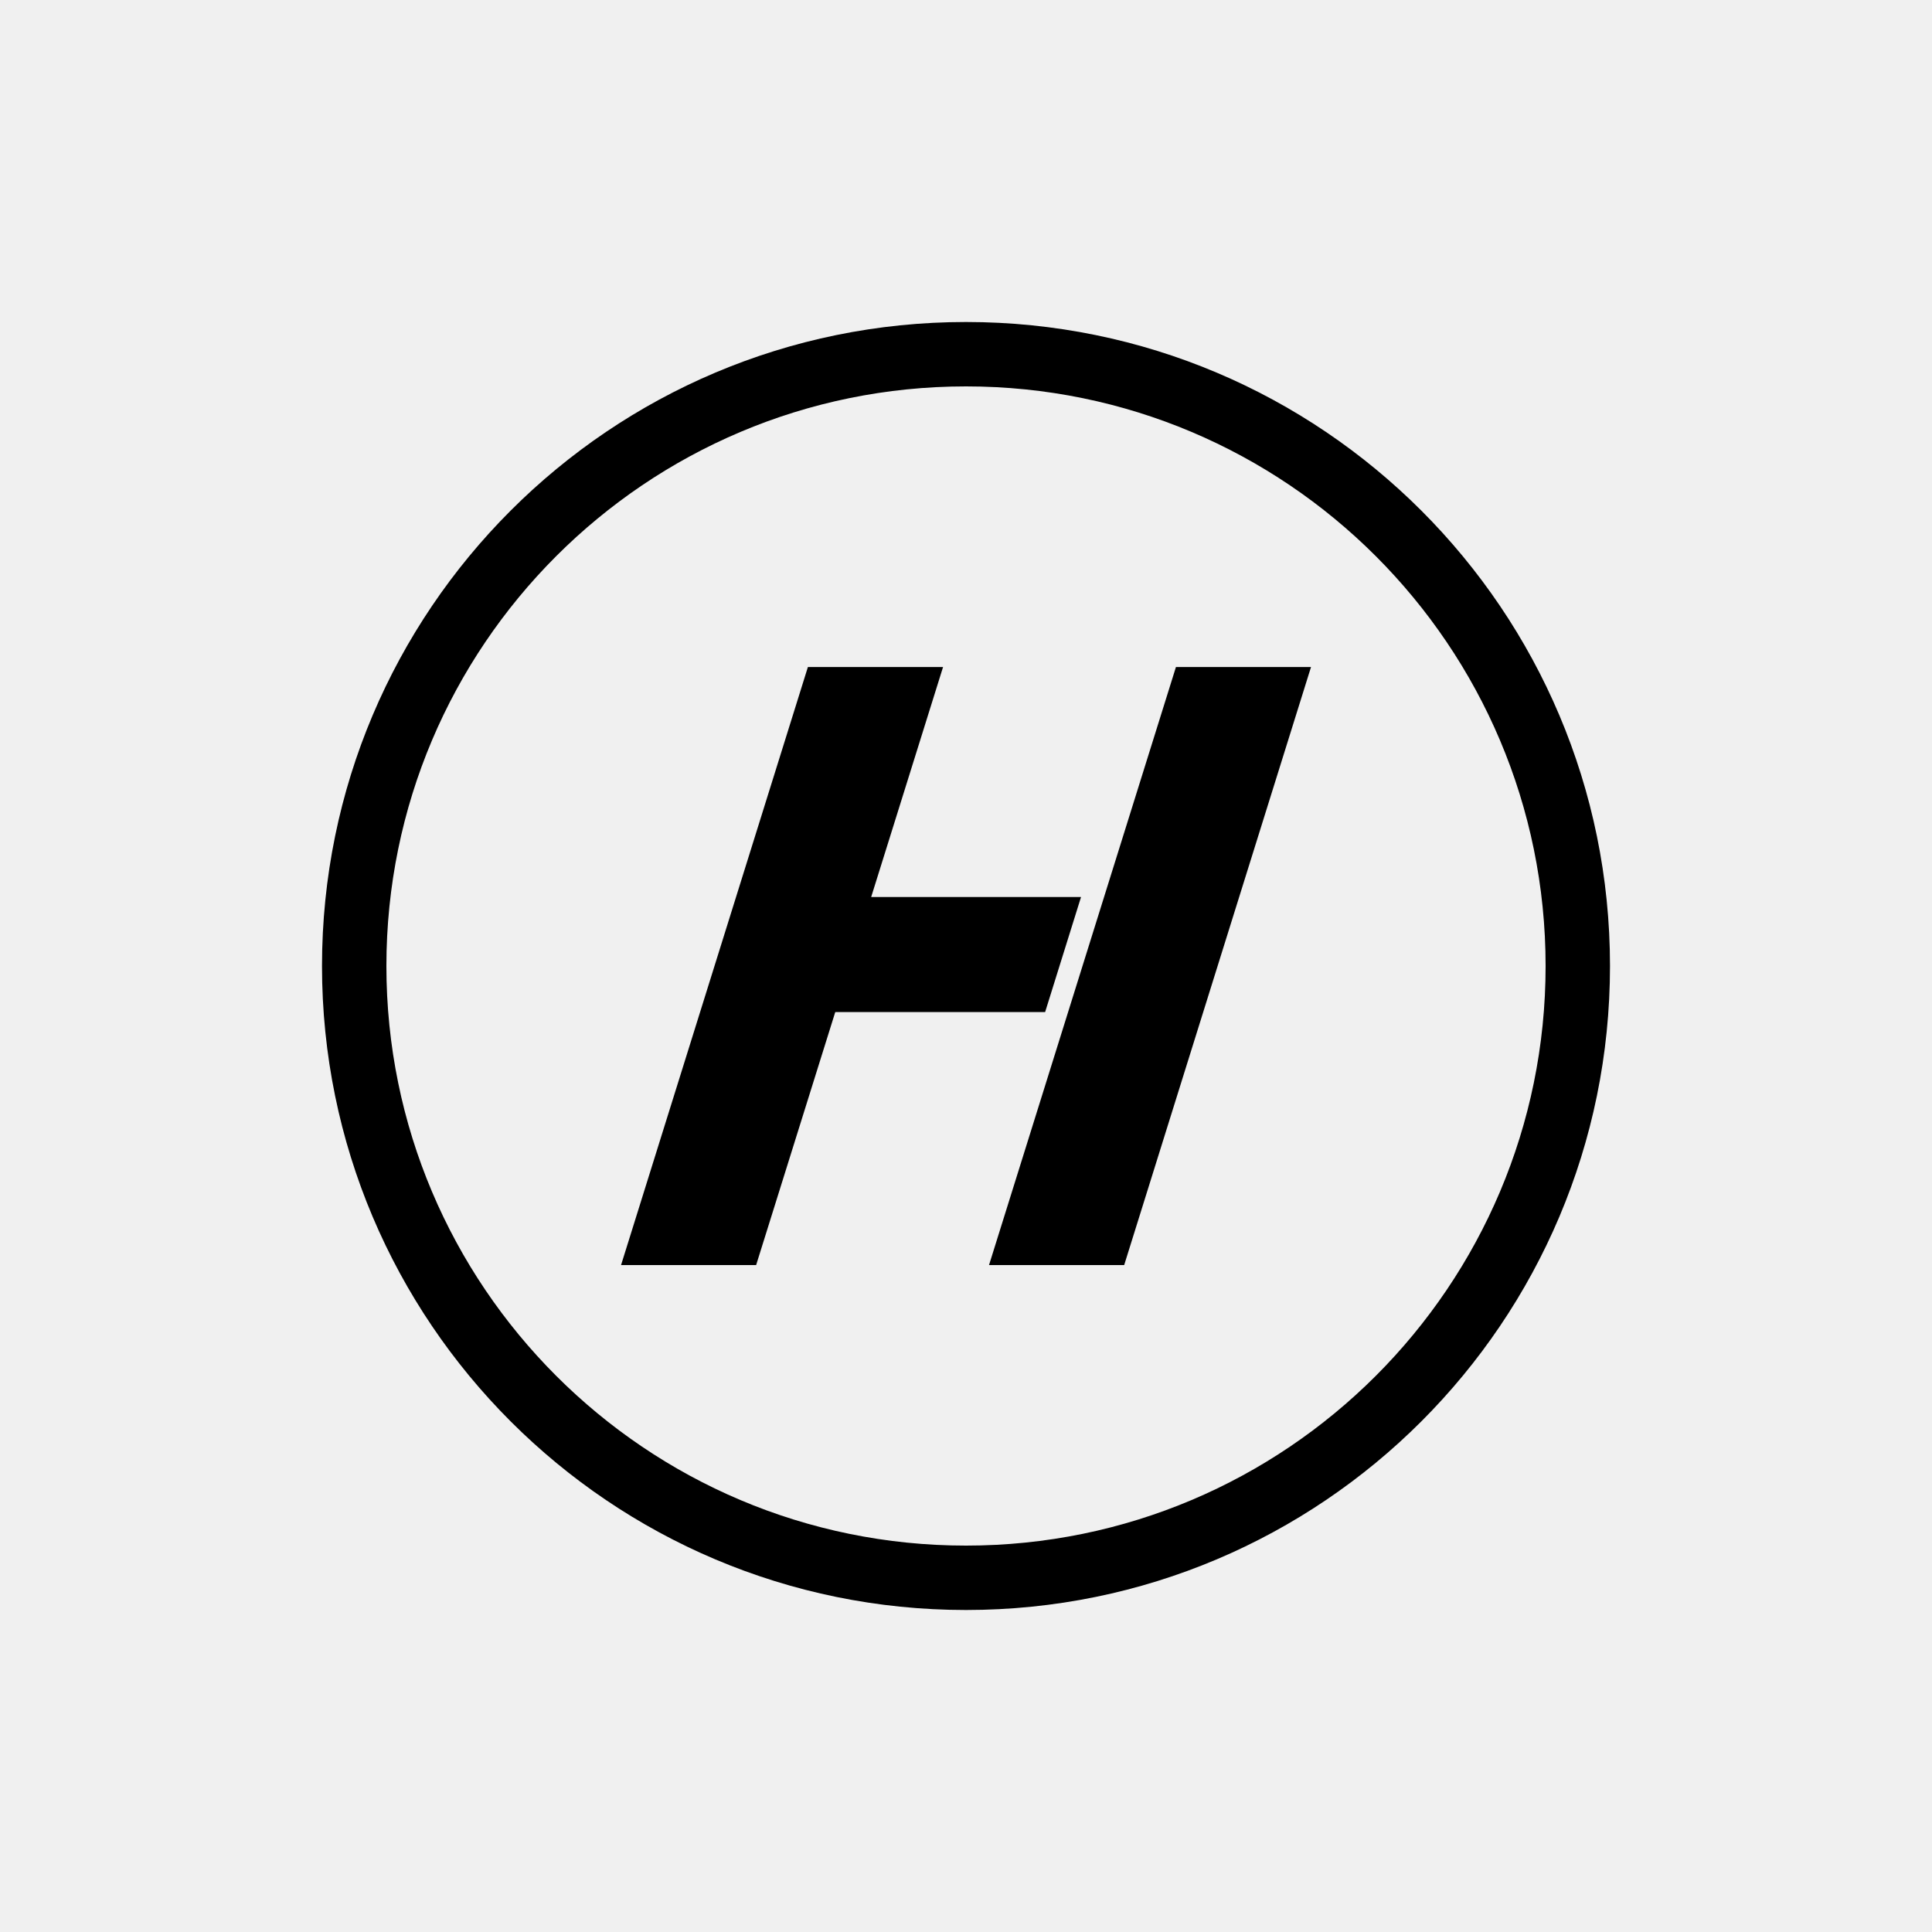
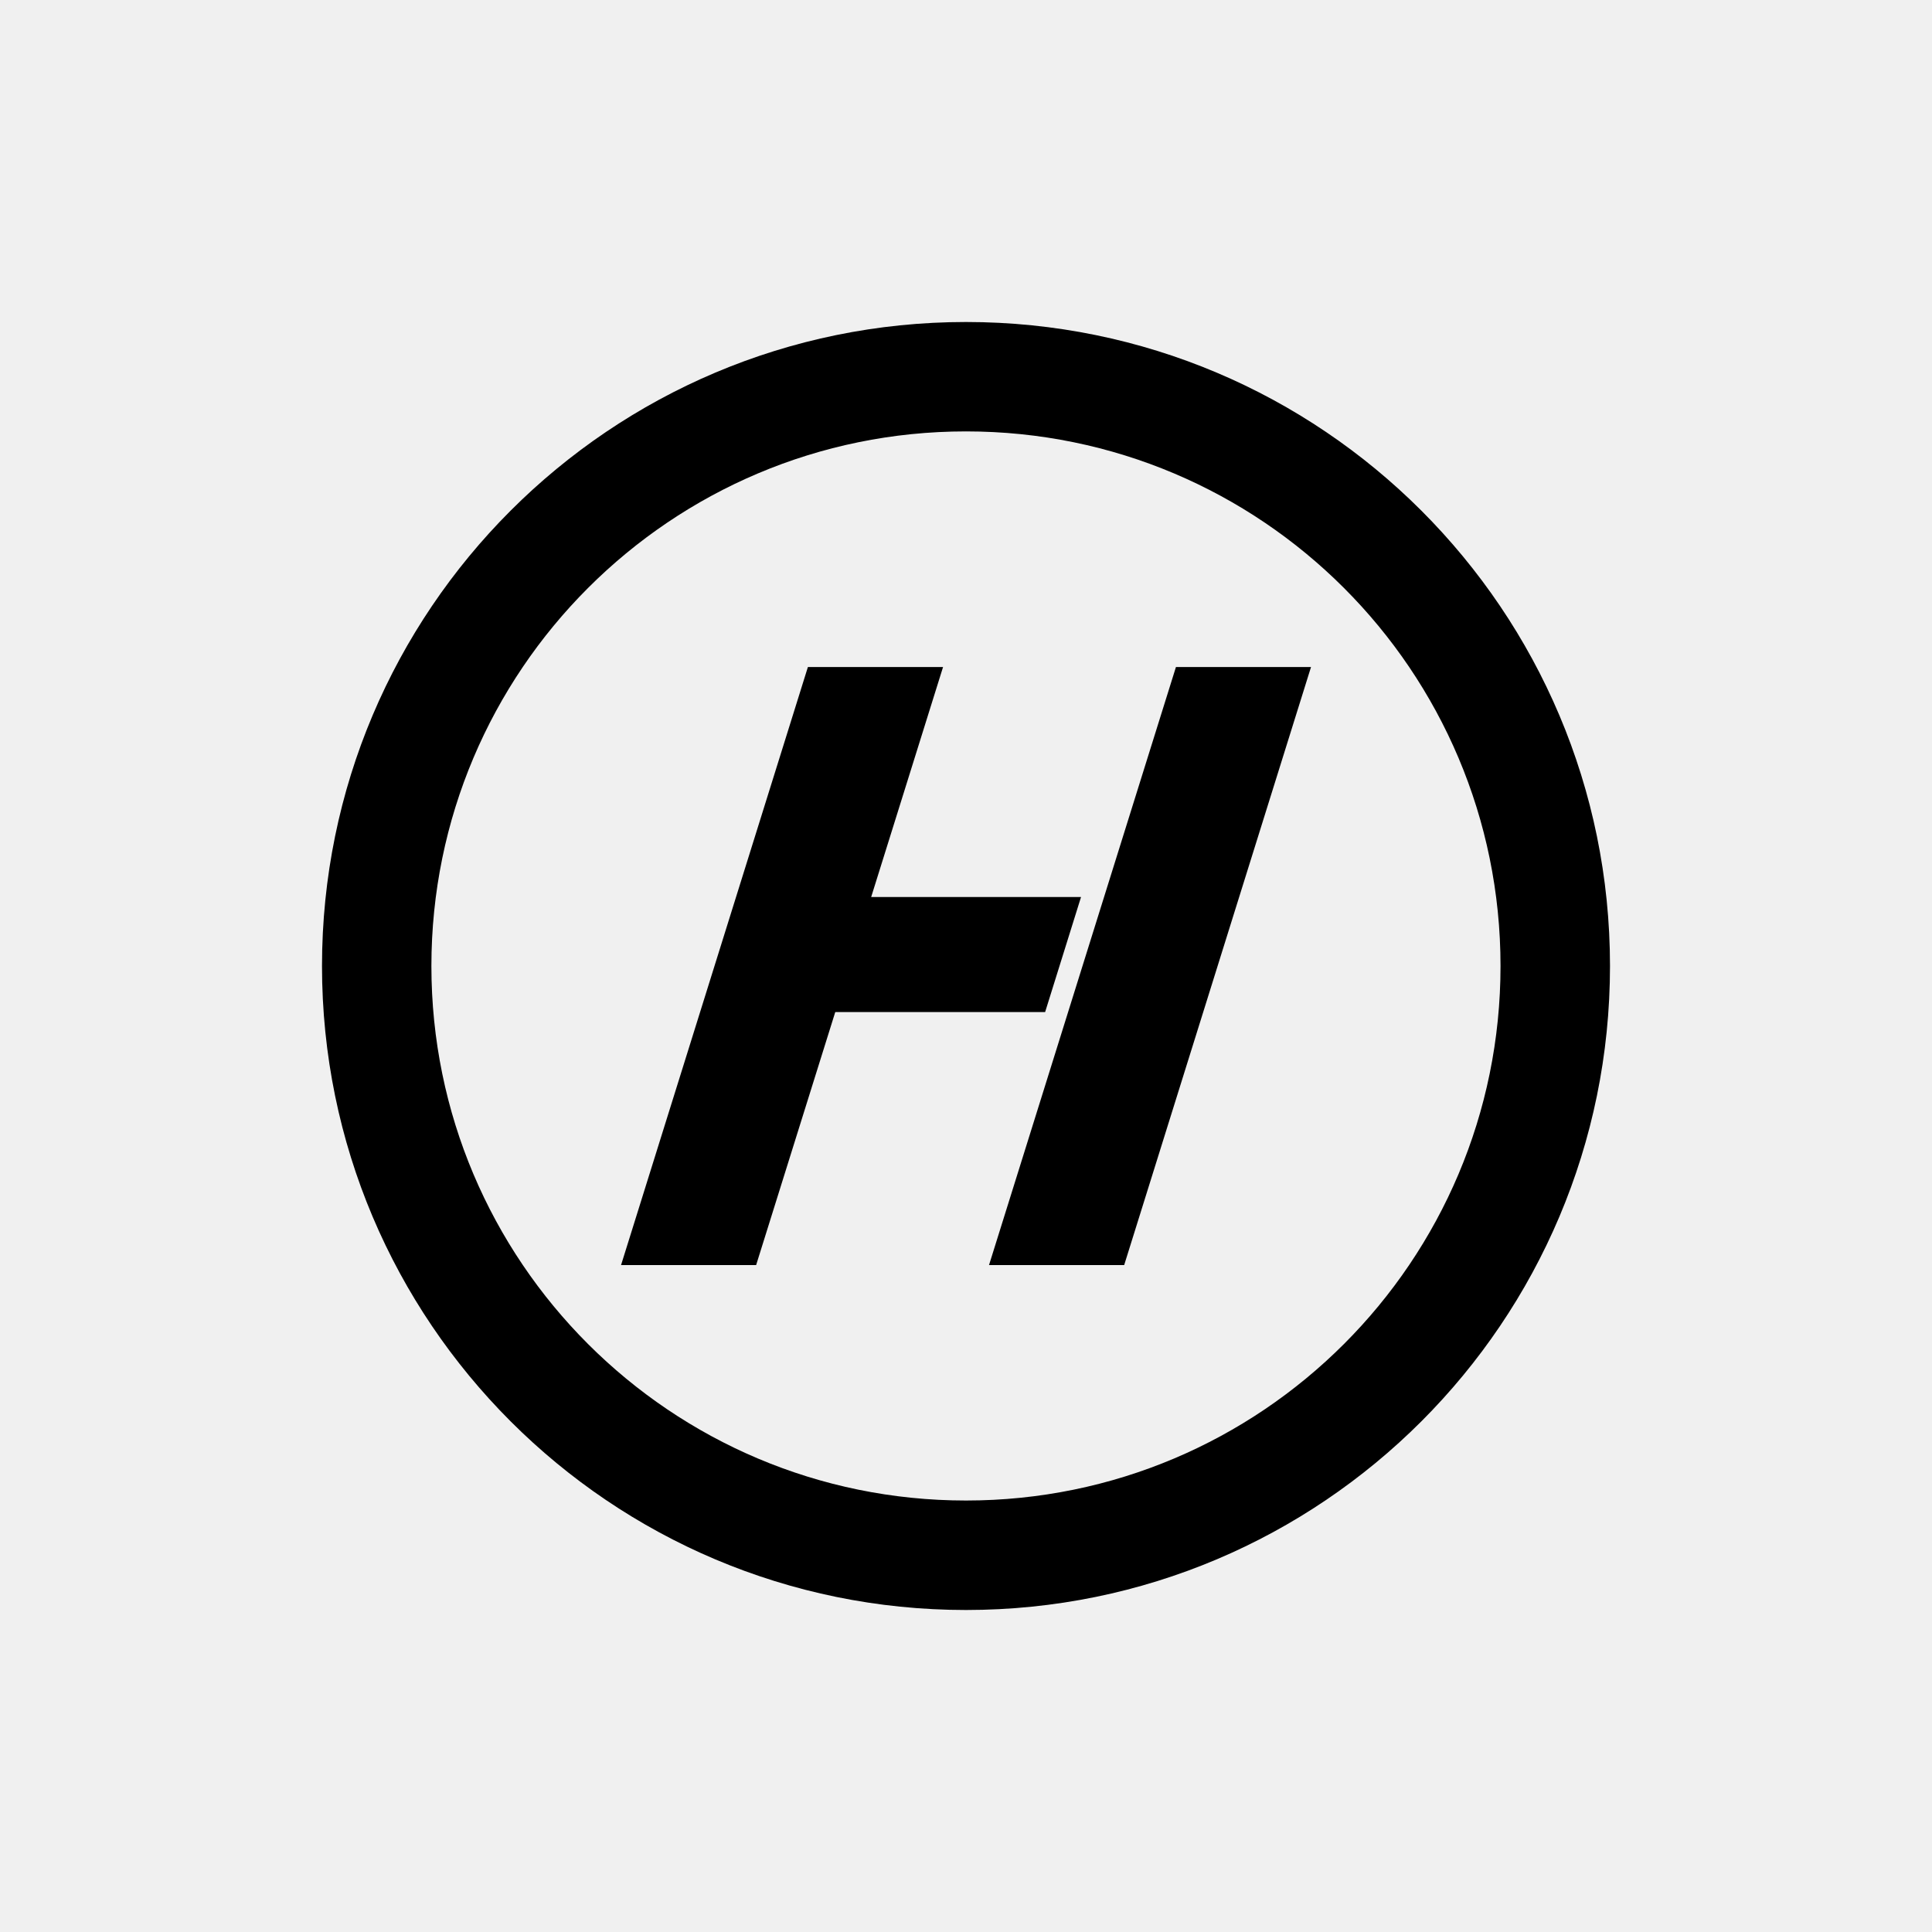
<svg xmlns="http://www.w3.org/2000/svg" width="24" height="24" viewBox="0 0 24 24" fill="none">
-   <g clip-path="url(#clip0_24289_63047)">
-     <path fill-rule="evenodd" clip-rule="evenodd" d="M10.036 8.286H11.715L10.822 11.143H13.429L12.983 12.572H10.376L9.393 15.715H7.715L10.036 8.286ZM14.608 8.286H16.286L13.965 15.715H12.286L14.608 8.286Z" fill="black" />
-     <path fill-rule="evenodd" clip-rule="evenodd" d="M12 19.2C15.976 19.2 19.2 15.976 19.2 12C19.2 8.024 15.976 4.8 12 4.8C8.024 4.8 4.8 8.024 4.8 12C4.8 15.976 8.024 19.2 12 19.2ZM12 20C16.418 20 20 16.418 20 12C20 7.582 16.418 4 12 4C7.582 4 4 7.582 4 12C4 16.418 7.582 20 12 20Z" fill="black" />
-   </g>
-   <defs>
-     <clipPath id="clip0_24289_63047">
-       <rect width="16" height="16" fill="white" transform="translate(4 4)" />
-     </clipPath>
-   </defs>
+   <path fill-rule="evenodd" clip-rule="evenodd" d="M10.036 8.286H11.715L10.822 11.143H13.429L12.983 12.572H10.376L9.393 15.715H7.715L10.036 8.286ZM14.608 8.286H16.286L13.965 15.715H12.286L14.608 8.286Z" fill="black" />
+   <path fill-rule="evenodd" clip-rule="evenodd" d="M12 5.359C8.333 5.359 5.359 8.333 5.359 12C5.359 15.668 8.333 18.64 12 18.64C15.668 18.64 18.64 15.668 18.64 12C18.64 8.333 15.668 5.359 12 5.359ZM4 12C4 7.582 7.582 4 12 4C16.418 4 20 7.582 20 12C20 16.418 16.418 20 12 20C7.582 20 4 16.418 4 12Z" fill="black" />
</svg>
